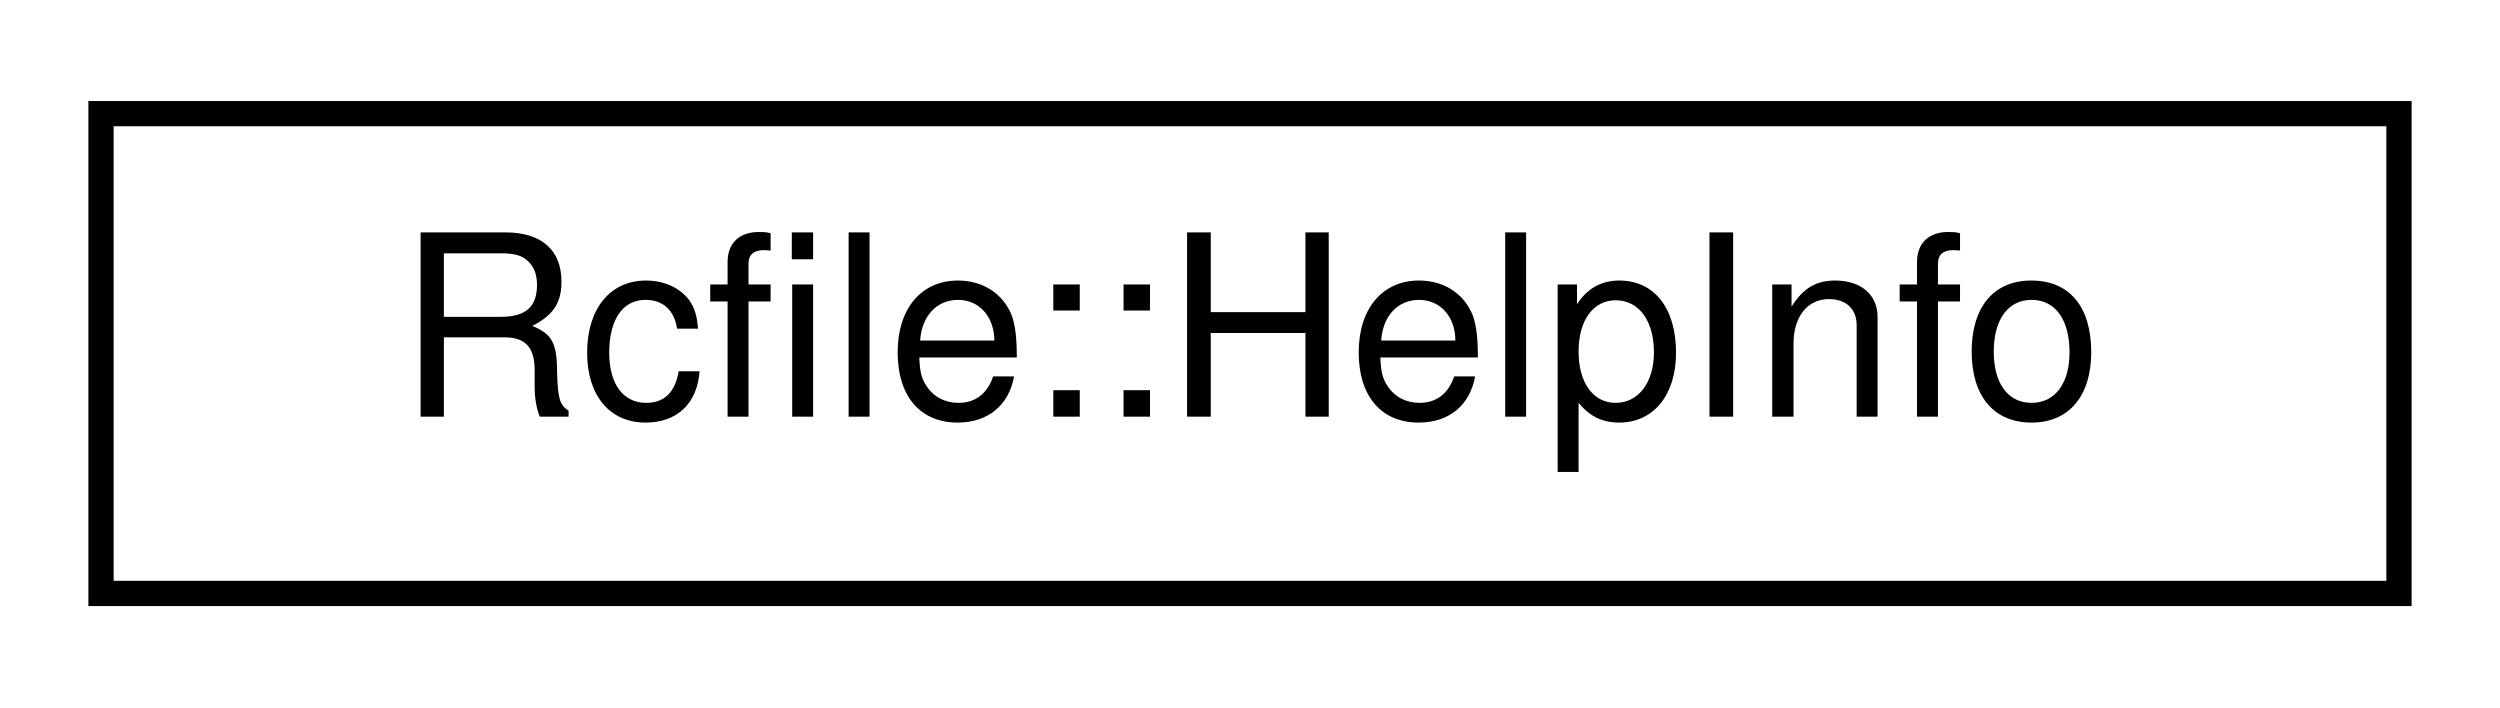
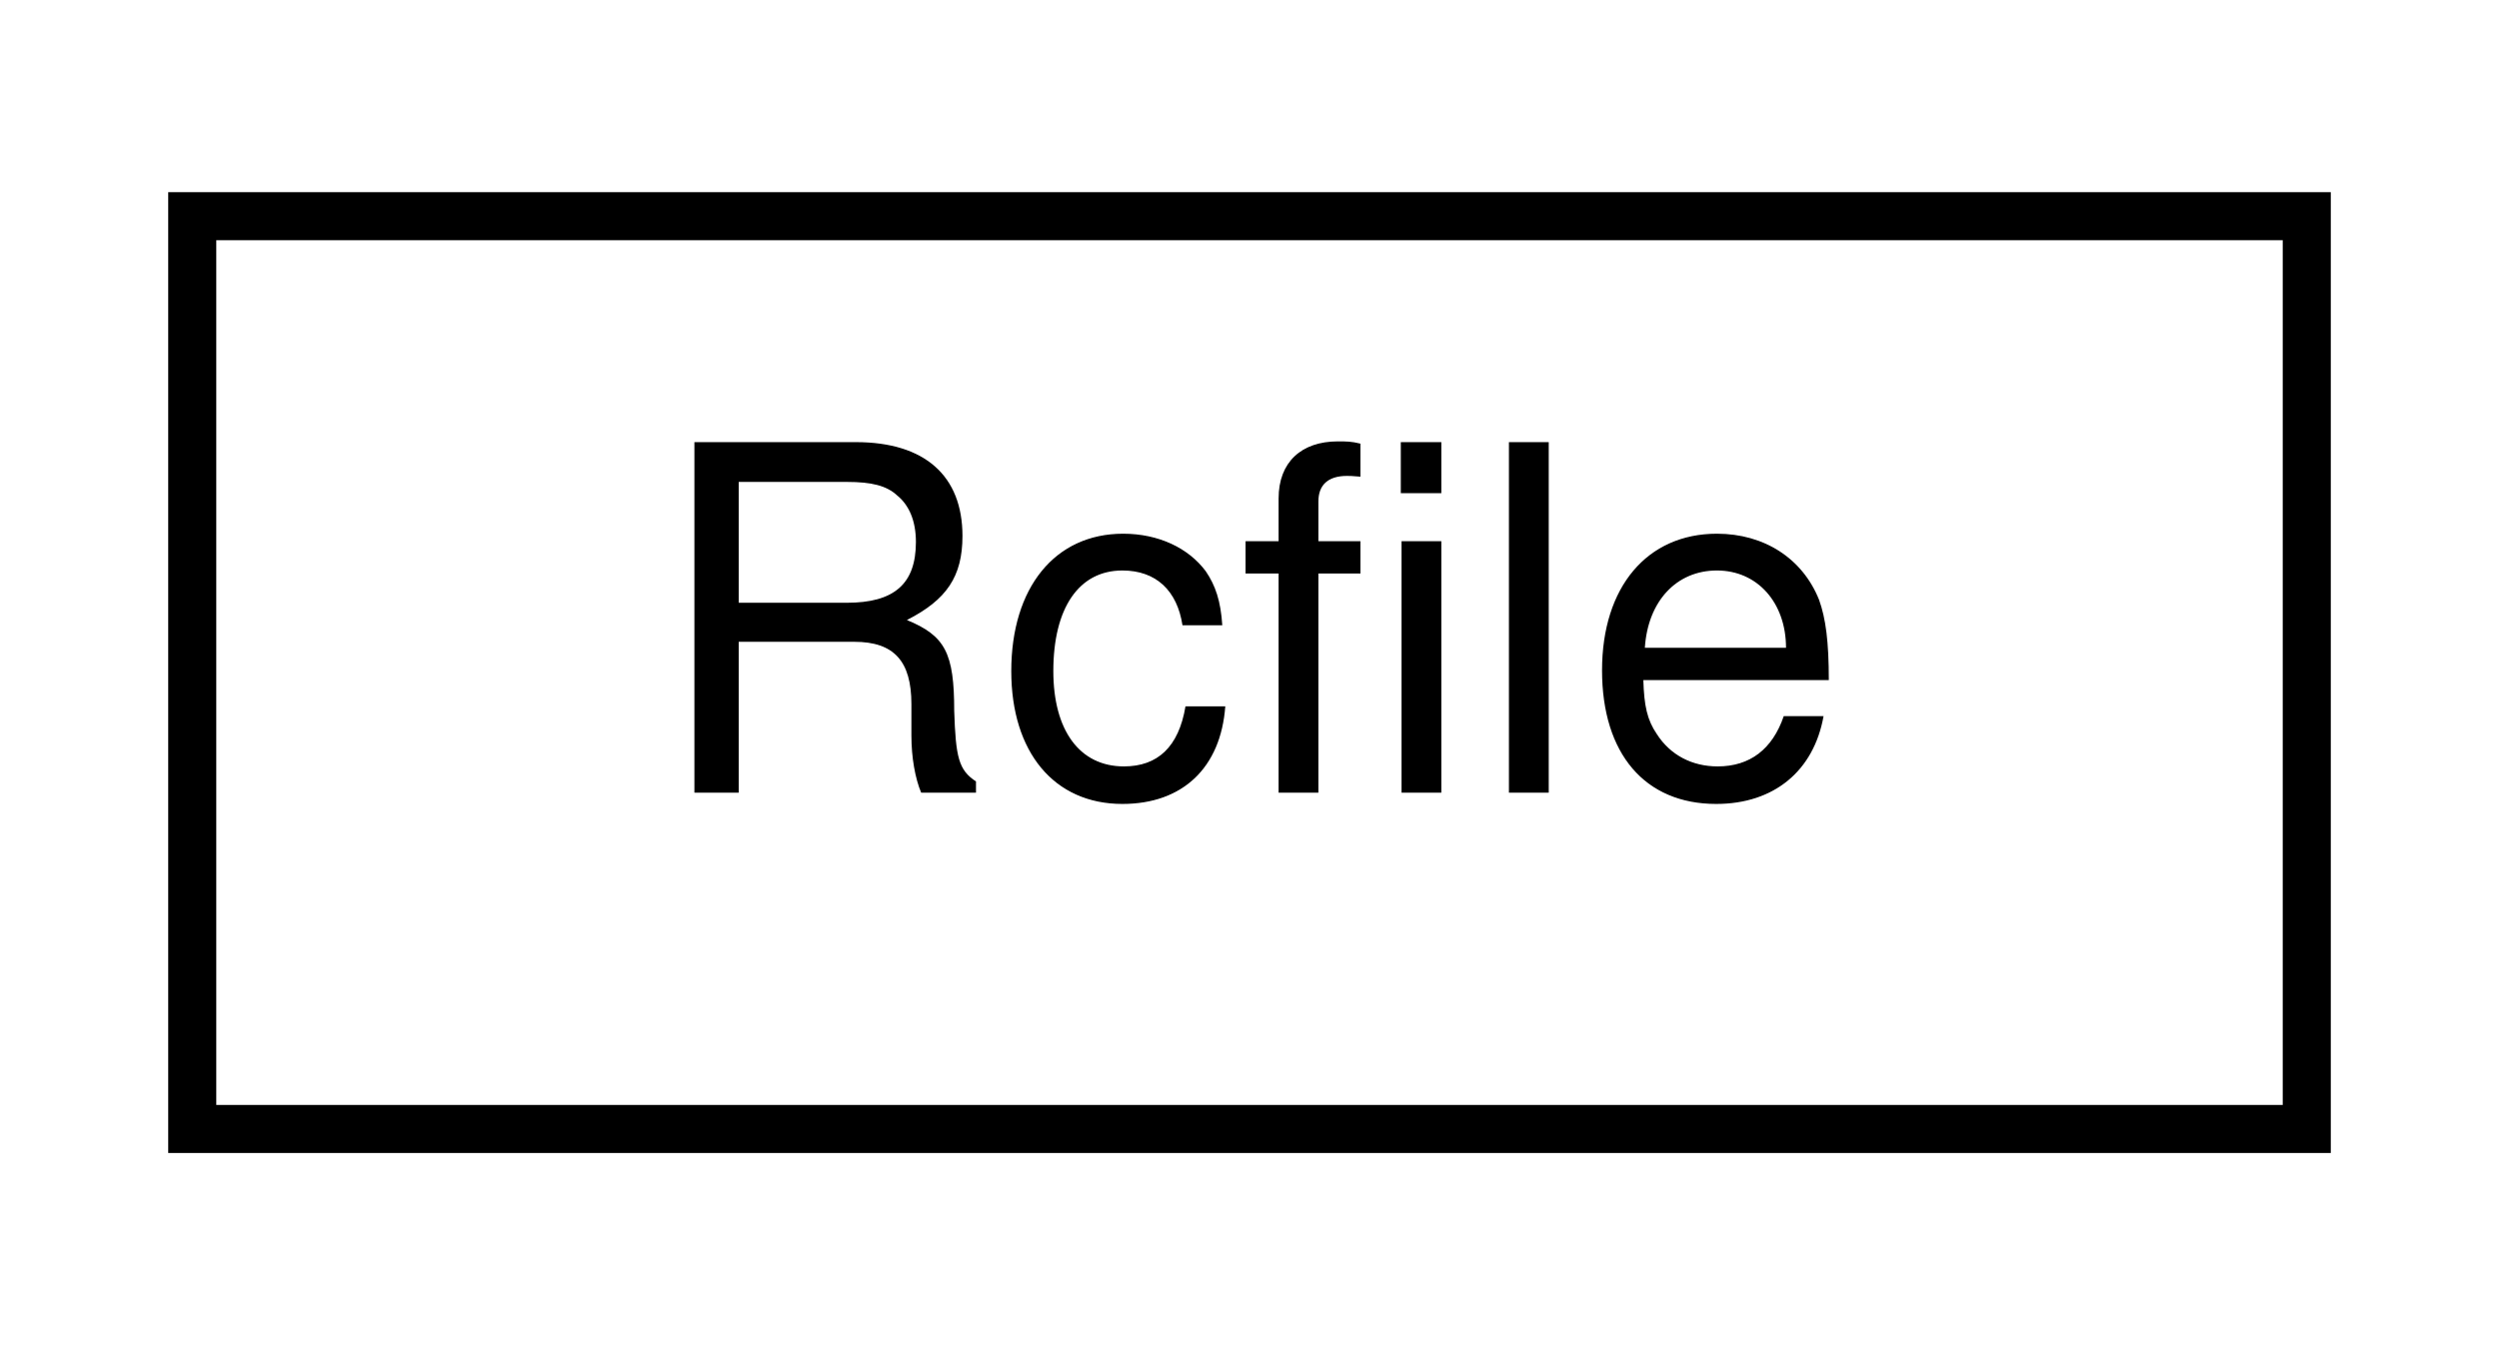
- <svg xmlns="http://www.w3.org/2000/svg" xmlns:xlink="http://www.w3.org/1999/xlink" width="99pt" height="28pt" viewBox="0.00 0.00 99.00 28.00">
+ <svg xmlns="http://www.w3.org/2000/svg" xmlns:xlink="http://www.w3.org/1999/xlink" width="52pt" height="28pt" viewBox="0.00 0.00 52.00 28.00">
  <g id="graph0" class="graph" transform="scale(1 1) rotate(0) translate(4 24)">
    <g id="node1" class="node">
      <g id="a_node1">
-         <a xlink:href="structRcfile_1_1HelpInfo.html" target="_top" xlink:title=" ">
-           <polygon fill="none" stroke="black" points="0,-0.5 0,-19.5 91,-19.5 91,-0.5 0,-0.5" />
-           <text text-anchor="middle" x="45.5" y="-7.5" font-family="Helvetica,sans-Serif" font-size="10.00">Rcfile::HelpInfo</text>
+         <a xlink:href="classRcfile.html" target="_top" xlink:title="YAML-based RC file.">
+           <polygon fill="none" stroke="black" points="0,-0.5 0,-19.5 44,-19.5 44,-0.5 0,-0.5" />
+           <text text-anchor="middle" x="22" y="-7.5" font-family="Helvetica,sans-Serif" font-size="10.00">Rcfile</text>
        </a>
      </g>
    </g>
  </g>
</svg>
